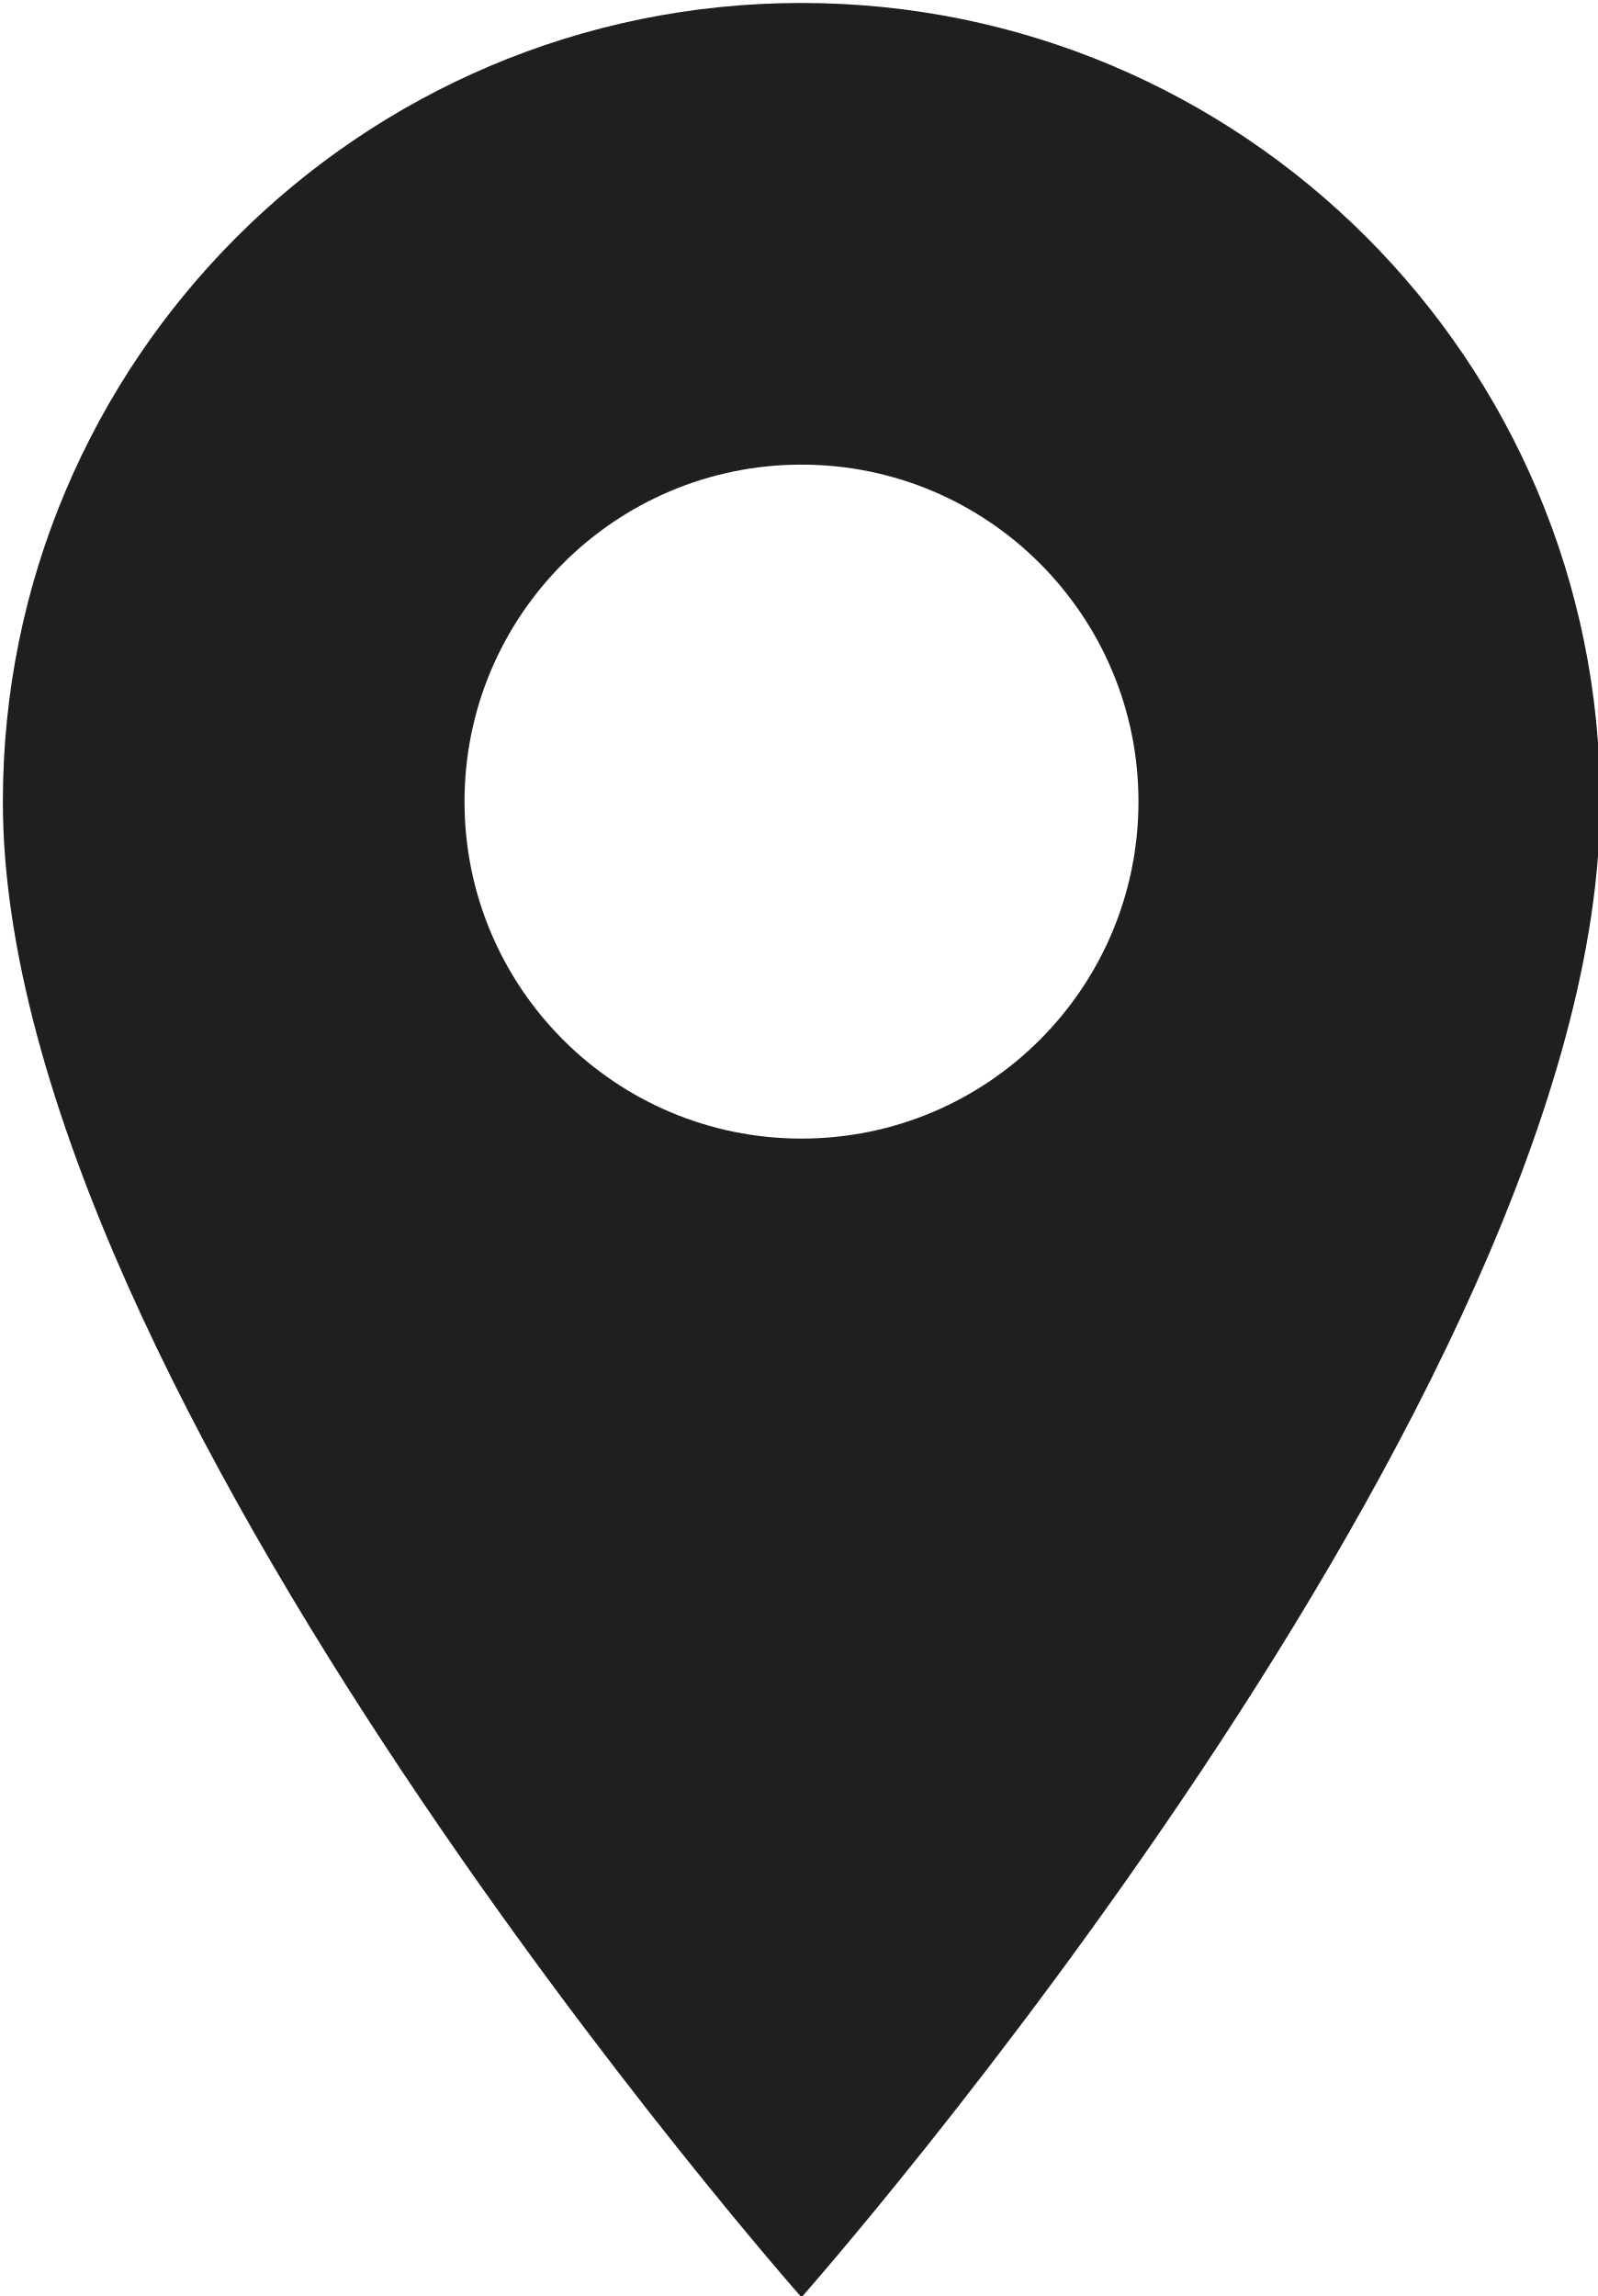
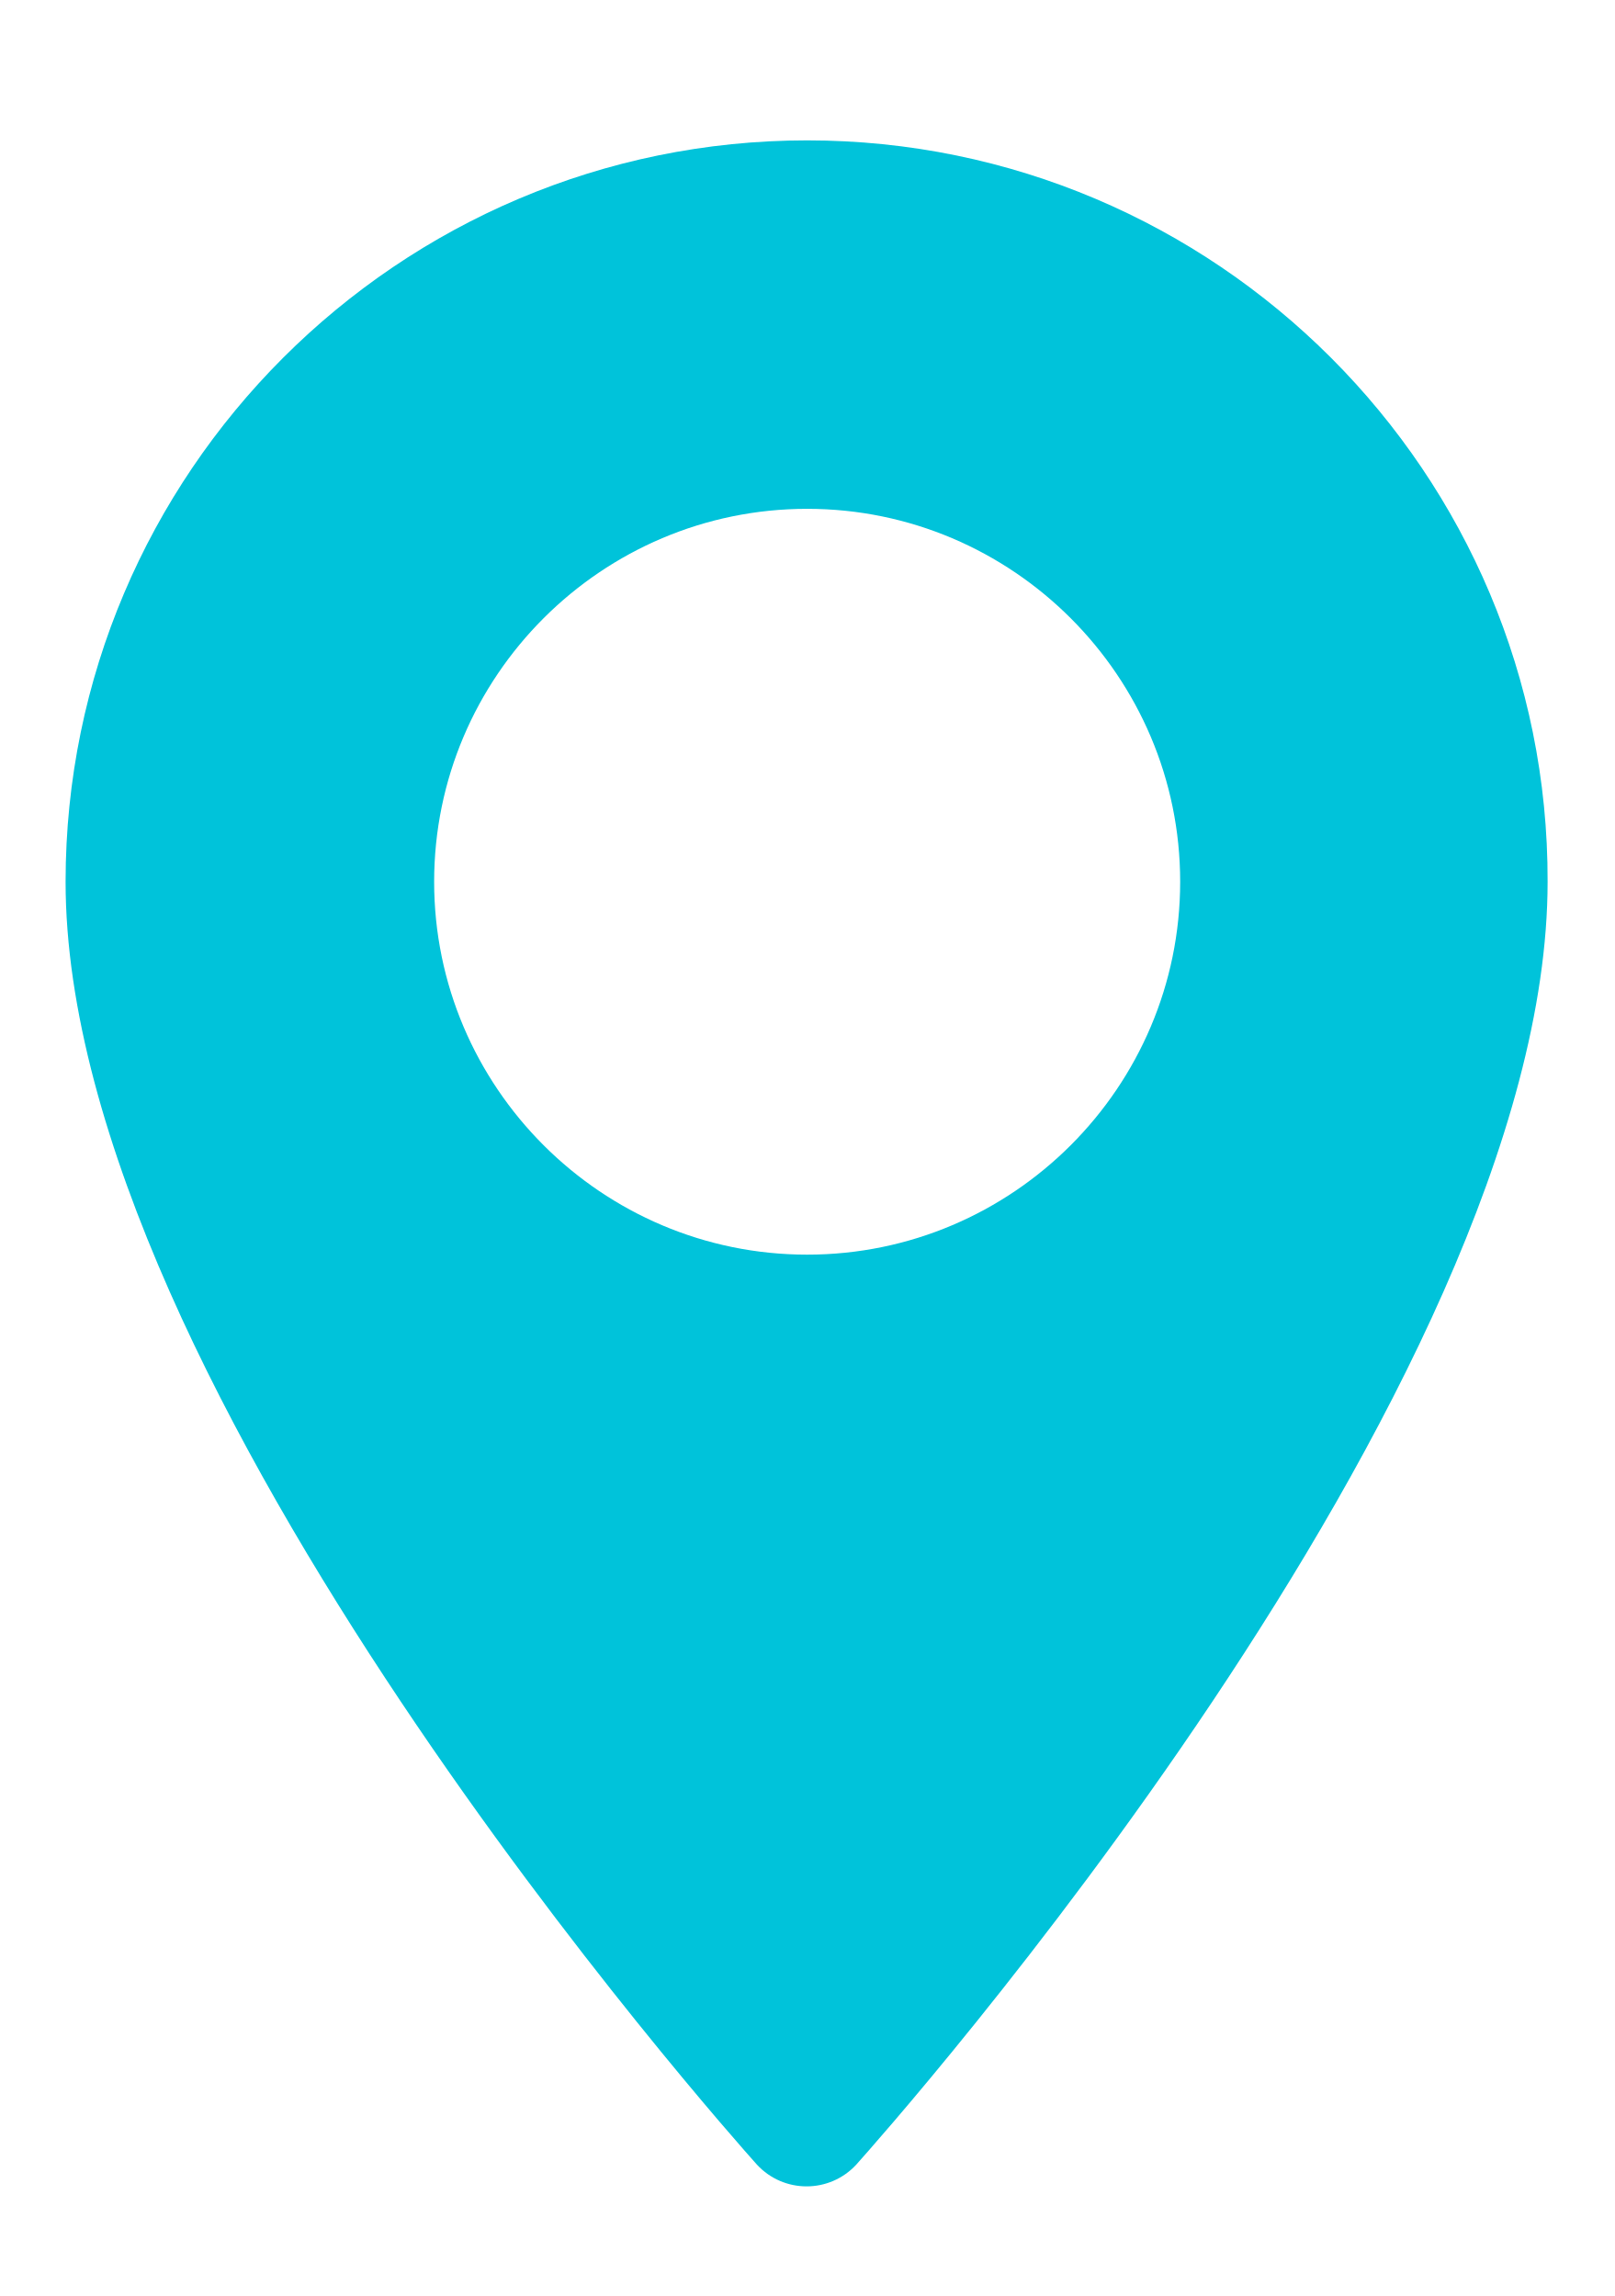
- <svg xmlns="http://www.w3.org/2000/svg" width="48px" height="69px" viewBox="0 0 48 69" version="1.1">
-   <defs />
-   <g id="Page-1" stroke="none" stroke-width="1" fill="none" fill-rule="evenodd">
-     <g id="1449964012_Location_Icon" fill="#1f1f1f">
-       <g id="Group">
-         <g id="Layer_1" transform="translate(0.085898, 0.089141)">
-           <path d="M24.001,0 C10.746,0 -3.55271368e-15,10.747 -3.55271368e-15,24.001 C-3.55271368e-15,41.803 24.001,68.95 24.001,68.95 C24.001,68.95 48.003,41.803 48.003,24.001 C48.003,10.747 37.256,0 24.001,0 L24.001,0 Z M24.001,34.128 C18.408,34.128 13.874,29.595 13.874,24.001 C13.874,18.407 18.408,13.874 24.001,13.874 C29.595,13.874 34.128,18.407 34.128,24.001 C34.128,29.595 29.595,34.128 24.001,34.128 L24.001,34.128 Z" id="Shape" />
-         </g>
+ <svg xmlns="http://www.w3.org/2000/svg" version="1.1" id="Layer_1" x="0px" y="0px" viewBox="0 0 54 76.8" style="enable-background:new 0 0 54 76.8;" xml:space="preserve">
+   <style type="text/css">
+ 	.st0{fill:#00C3DA;}
+ </style>
+   <g transform="matrix(0.373465 0 0 0.373465 160.393 160.393)">
+     <g>
+       <g>
+         <path class="st0" d="M-357.2-416.9c-36.6,0-66.4,29.8-66.4,66.4c0,45.4,59.4,112.1,61.9,114.9c2.4,2.6,6.5,2.6,8.9,0     c2.5-2.8,61.9-69.5,61.9-114.9C-290.8-387.1-320.6-416.9-357.2-416.9z M-357.2-317.1c-18.4,0-33.4-15-33.4-33.4     s15-33.4,33.4-33.4s33.4,15,33.4,33.4S-338.8-317.1-357.2-317.1z" />
      </g>
    </g>
  </g>
</svg>
